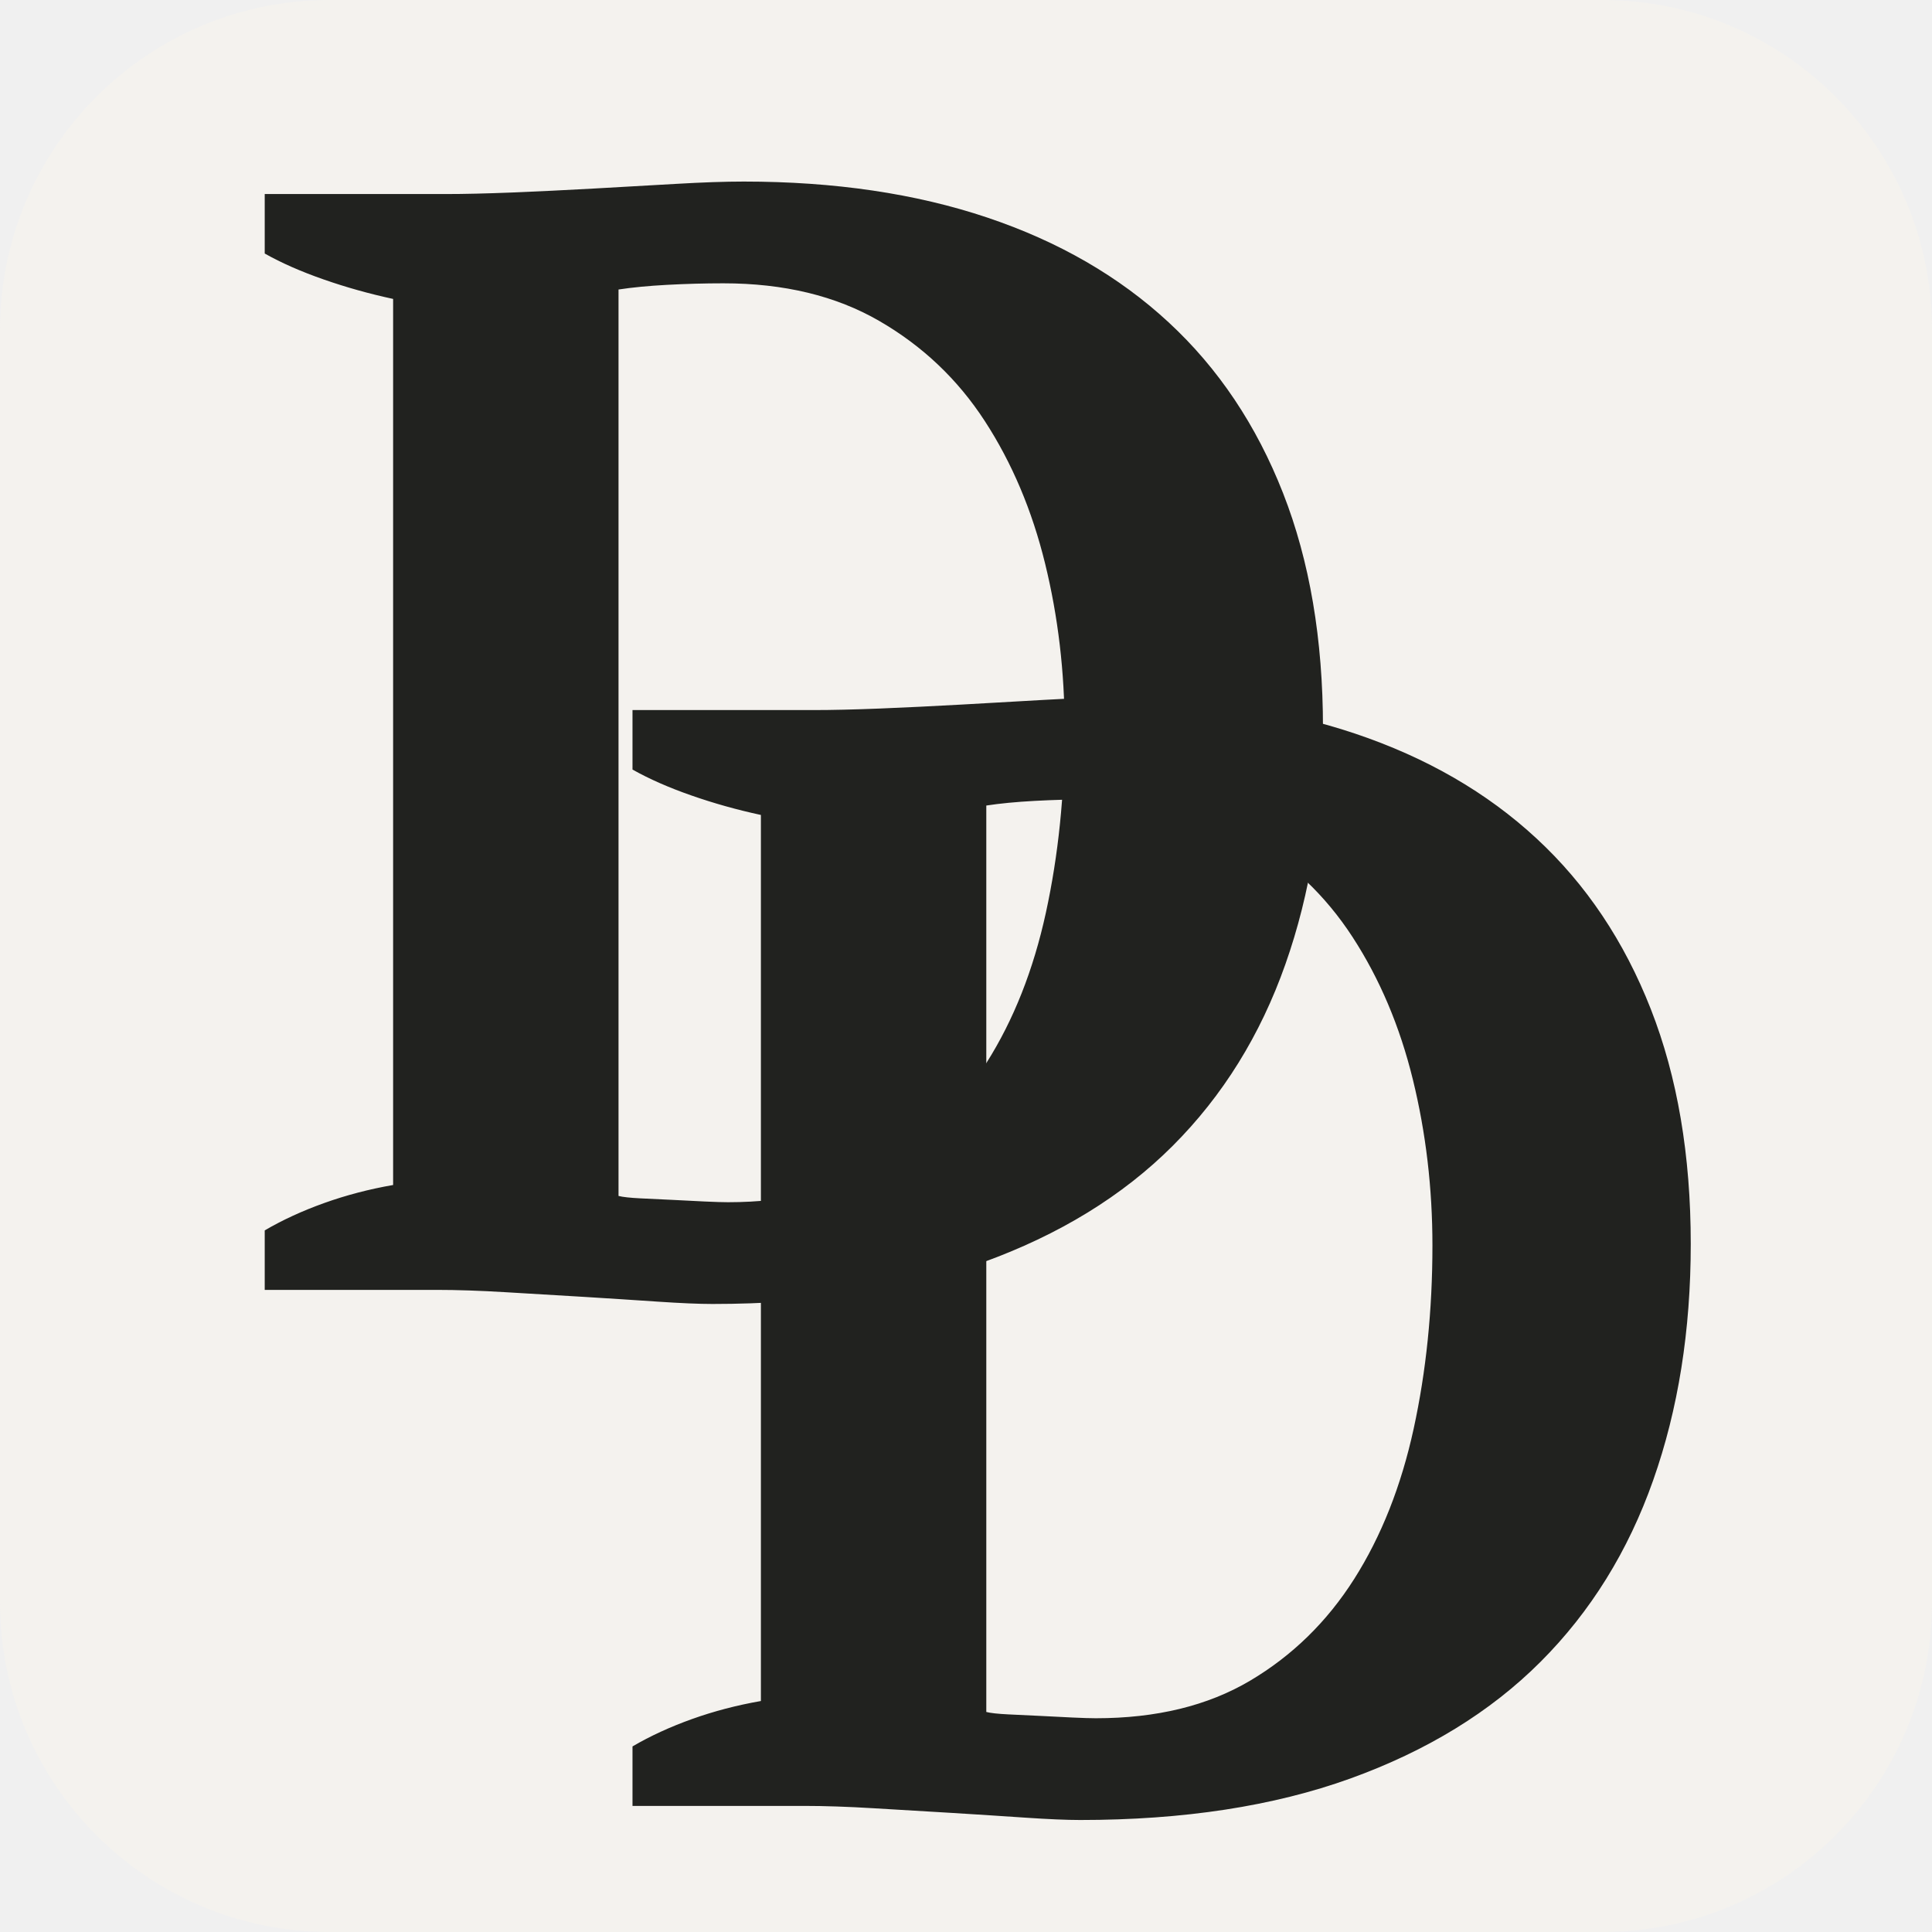
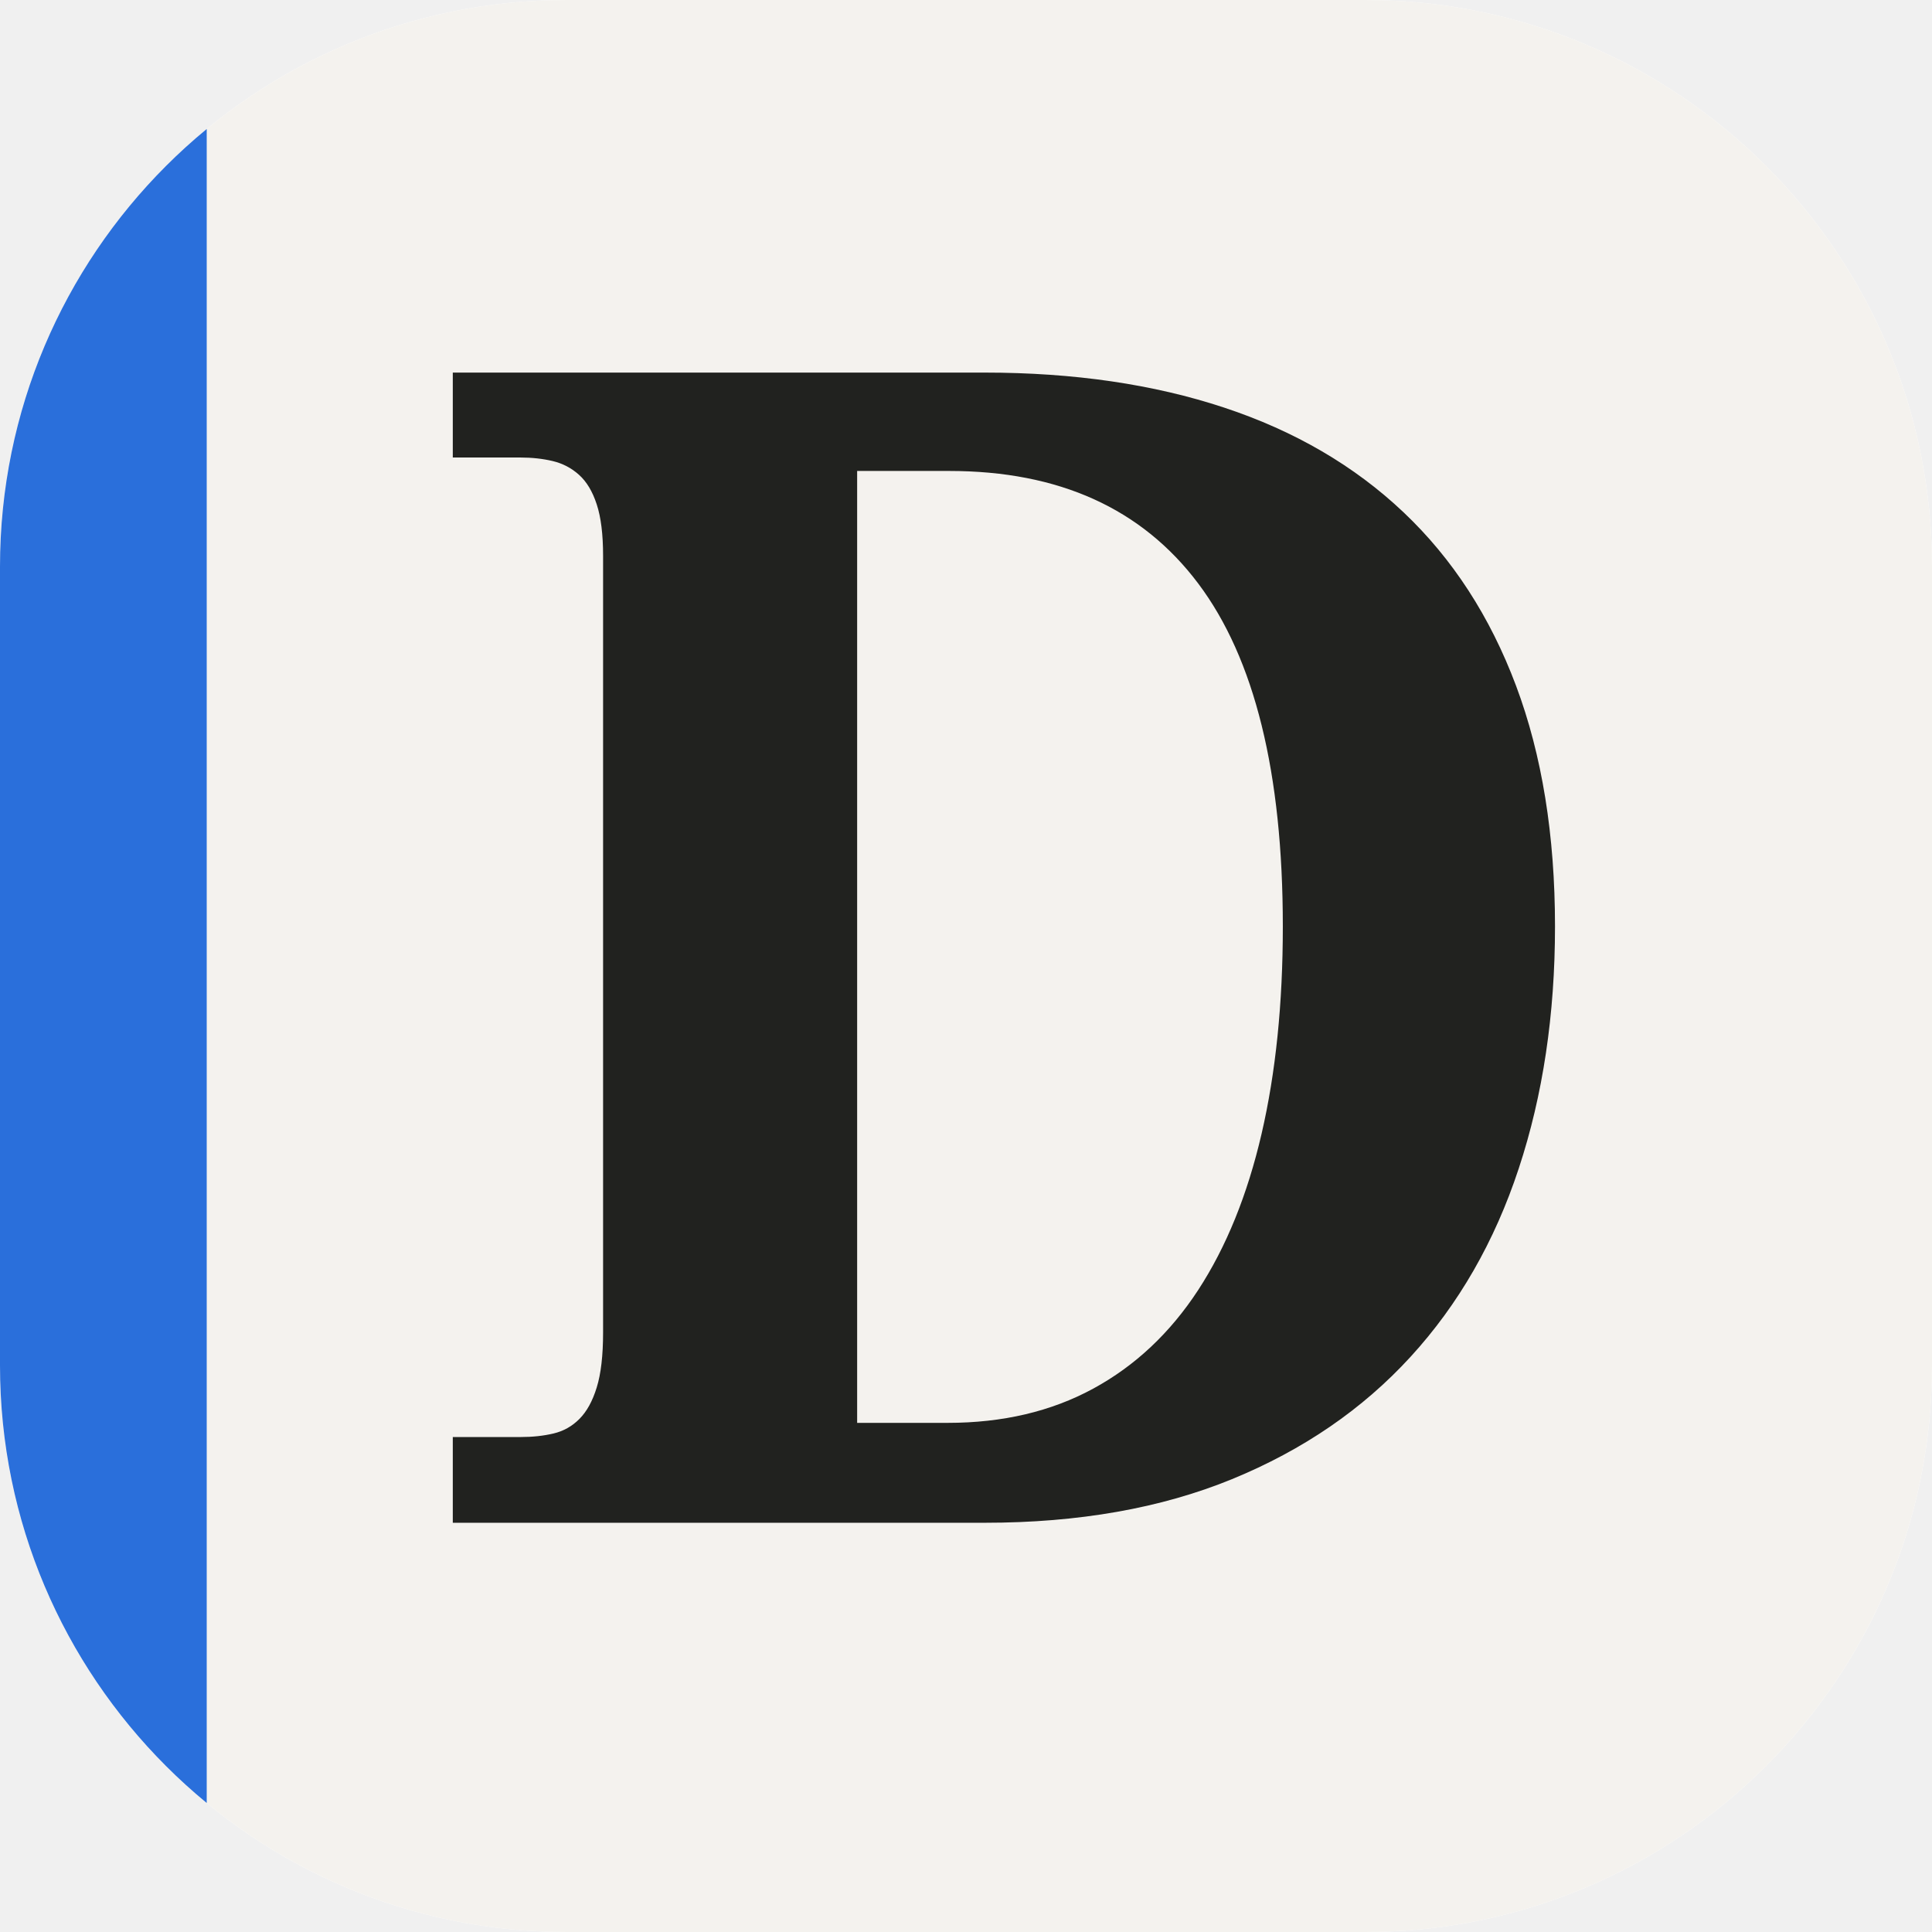
<svg xmlns="http://www.w3.org/2000/svg" width="500" zoomAndPan="magnify" viewBox="0 0 375 375" height="500" preserveAspectRatio="xMidYMid meet" version="1.0">
  <defs>
    <g />
-     <clipPath id="1b20fbafe6">
-       <rect x="0" width="216" y="0" height="339" />
+     <clipPath id="96202d149d">
+       <rect x="0" width="227" y="0" height="365" />
    </clipPath>
-     <clipPath id="5cd99cccc9">
-       <rect x="0" width="217" y="0" height="340" />
+     <clipPath id="dd-round">
+       <rect x="0" y="0" width="375" height="375" rx="110" ry="110" />
    </clipPath>
  </defs>
-   <rect x="0" y="0" width="375" height="375" rx="64" ry="64" fill="#f4f2ee" />
-   <g transform="matrix(1, 0, 0, 1, 44, 0)">
-     <g clip-path="url(#1b20fbafe6)">
-       <g fill="#21221f" fill-opacity="1">
-         <g transform="translate(1.30441, 250.3656)">
-           <g>
-             <path d="M 6.078 0 L 6.078 -11.547 C 9.523 -13.566 13.375 -15.336 17.625 -16.859 C 21.875 -18.379 26.332 -19.547 31 -20.359 L 31 -192.344 C 26.332 -193.352 21.82 -194.617 17.469 -196.141 C 13.113 -197.66 9.316 -199.332 6.078 -201.156 L 6.078 -212.703 L 41.328 -212.703 C 44.766 -212.703 49.016 -212.801 54.078 -213 C 59.148 -213.207 64.422 -213.461 69.891 -213.766 C 75.359 -214.066 80.676 -214.367 85.844 -214.672 C 91.008 -214.973 95.414 -215.125 99.062 -215.125 C 116.688 -215.125 132.438 -212.797 146.312 -208.141 C 160.188 -203.484 171.93 -196.695 181.547 -187.781 C 191.172 -178.875 198.566 -167.832 203.734 -154.656 C 208.898 -141.488 211.484 -126.297 211.484 -109.078 C 211.484 -92.266 209.051 -76.973 204.188 -63.203 C 199.332 -49.43 192.039 -37.68 182.312 -27.953 C 172.594 -18.234 160.285 -10.688 145.391 -5.312 C 130.504 0.051 113.035 2.734 92.984 2.734 C 90.348 2.734 86.801 2.582 82.344 2.281 C 77.883 1.977 73.125 1.672 68.062 1.359 C 63 1.055 57.938 0.754 52.875 0.453 C 47.812 0.148 43.352 0 39.5 0 Z M 95.109 -195.375 C 91.461 -195.375 87.816 -195.273 84.172 -195.078 C 80.523 -194.879 77.383 -194.578 74.75 -194.172 L 74.75 -18.234 C 75.562 -18.023 76.977 -17.867 79 -17.766 C 81.031 -17.672 83.109 -17.57 85.234 -17.469 C 87.359 -17.363 89.43 -17.258 91.453 -17.156 C 93.484 -17.062 95.004 -17.016 96.016 -17.016 C 107.766 -17.016 117.738 -19.441 125.938 -24.297 C 134.145 -29.16 140.883 -35.742 146.156 -44.047 C 151.426 -52.359 155.273 -62.082 157.703 -73.219 C 160.129 -84.363 161.344 -96.219 161.344 -108.781 C 161.344 -119.926 160.078 -130.66 157.547 -140.984 C 155.016 -151.316 151.113 -160.535 145.844 -168.641 C 140.582 -176.742 133.75 -183.223 125.344 -188.078 C 116.938 -192.941 106.859 -195.375 95.109 -195.375 Z M 95.109 -195.375 " />
+   <g clip-path="url(#dd-round)">
+     <rect x="-37.5" width="450" fill="#ffffff" y="-37.5" height="450" fill-opacity="1" />
+     <rect x="-37.5" width="450" fill="#f4f2ee" y="-37.5" height="450" fill-opacity="1" />
+     <g transform="matrix(1, 0, 0, 1, 78, 5)">
+       <g clip-path="url(#96202d149d)">
+         <g fill="#21221f" fill-opacity="1">
+           <g transform="translate(1.183688, 290.5687)">
+             <g>
+               <path d="M 222.641 -115.75 C 222.641 -98.645 220.297 -82.988 215.609 -68.781 C 210.93 -54.582 203.93 -42.395 194.609 -32.219 C 185.297 -22.039 173.742 -14.125 159.953 -8.469 C 146.16 -2.82 130.156 0 111.938 0 L 8.703 0 L 8.703 -16.641 L 21.844 -16.641 C 24.176 -16.641 26.312 -16.867 28.25 -17.328 C 30.188 -17.785 31.863 -18.727 33.281 -20.156 C 34.707 -21.582 35.828 -23.617 36.641 -26.266 C 37.461 -28.91 37.875 -32.473 37.875 -36.953 L 37.875 -187.672 C 37.875 -191.848 37.461 -195.18 36.641 -197.672 C 35.828 -200.172 34.68 -202.082 33.203 -203.406 C 31.734 -204.727 30.031 -205.617 28.094 -206.078 C 26.164 -206.535 24.082 -206.766 21.844 -206.766 L 8.703 -206.766 L 8.703 -223.25 L 111.938 -223.25 C 129.238 -223.25 144.734 -220.984 158.422 -216.453 C 172.117 -211.922 183.723 -205.148 193.234 -196.141 C 202.754 -187.129 210.035 -175.906 215.078 -162.469 C 220.117 -149.031 222.641 -133.457 222.641 -115.75 Z M 169.812 -115.75 C 169.812 -145.57 164.336 -167.758 153.391 -182.312 C 142.441 -196.875 126.332 -204.156 105.062 -204.156 L 87.188 -204.156 L 87.188 -19.391 L 104.75 -19.391 C 115.438 -19.391 124.852 -21.602 133 -26.031 C 141.145 -30.457 147.941 -36.844 153.391 -45.188 C 158.836 -53.539 162.938 -63.645 165.688 -75.5 C 168.438 -87.363 169.812 -100.781 169.812 -115.75 Z M 169.812 -115.75 " />
+             </g>
          </g>
        </g>
      </g>
    </g>
-   </g>
-   <g transform="matrix(1, 0, 0, 1, 115, 35)">
-     <g clip-path="url(#5cd99cccc9)">
-       <g fill="#21221f" fill-opacity="1">
-         <g transform="translate(1.690233, 315.5264)">
-           <g>
-             <path d="M 6.078 0 L 6.078 -11.547 C 9.523 -13.566 13.375 -15.336 17.625 -16.859 C 21.875 -18.379 26.332 -19.547 31 -20.359 L 31 -192.344 C 26.332 -193.352 21.82 -194.617 17.469 -196.141 C 13.113 -197.66 9.316 -199.332 6.078 -201.156 L 6.078 -212.703 L 41.328 -212.703 C 44.766 -212.703 49.016 -212.801 54.078 -213 C 59.148 -213.207 64.422 -213.461 69.891 -213.766 C 75.359 -214.066 80.676 -214.367 85.844 -214.672 C 91.008 -214.973 95.414 -215.125 99.062 -215.125 C 116.688 -215.125 132.438 -212.797 146.312 -208.141 C 160.188 -203.484 171.93 -196.695 181.547 -187.781 C 191.172 -178.875 198.566 -167.832 203.734 -154.656 C 208.898 -141.488 211.484 -126.297 211.484 -109.078 C 211.484 -92.266 209.051 -76.973 204.188 -63.203 C 199.332 -49.43 192.039 -37.68 182.312 -27.953 C 172.594 -18.234 160.285 -10.688 145.391 -5.312 C 130.504 0.051 113.035 2.734 92.984 2.734 C 90.348 2.734 86.801 2.582 82.344 2.281 C 77.883 1.977 73.125 1.672 68.062 1.359 C 63 1.055 57.938 0.754 52.875 0.453 C 47.812 0.148 43.352 0 39.5 0 Z M 95.109 -195.375 C 91.461 -195.375 87.816 -195.273 84.172 -195.078 C 80.523 -194.879 77.383 -194.578 74.75 -194.172 L 74.75 -18.234 C 75.562 -18.023 76.977 -17.867 79 -17.766 C 81.031 -17.672 83.109 -17.57 85.234 -17.469 C 87.359 -17.363 89.43 -17.258 91.453 -17.156 C 93.484 -17.062 95.004 -17.016 96.016 -17.016 C 107.766 -17.016 117.738 -19.441 125.938 -24.297 C 134.145 -29.16 140.883 -35.742 146.156 -44.047 C 151.426 -52.359 155.273 -62.082 157.703 -73.219 C 160.129 -84.363 161.344 -96.219 161.344 -108.781 C 161.344 -119.926 160.078 -130.66 157.547 -140.984 C 155.016 -151.316 151.113 -160.535 145.844 -168.641 C 140.582 -176.742 133.75 -183.223 125.344 -188.078 C 116.938 -192.941 106.859 -195.375 95.109 -195.375 Z M 95.109 -195.375 " />
-           </g>
-         </g>
-       </g>
-     </g>
+     <path stroke-linecap="butt" transform="matrix(0, 0.75, -0.75, 0, 40.125, 0)" fill="none" stroke-linejoin="miter" d="M 0 39.5 L 500 39.5 " stroke="#2a6fdb" stroke-width="79" stroke-opacity="1" stroke-miterlimit="4" />
  </g>
</svg>
